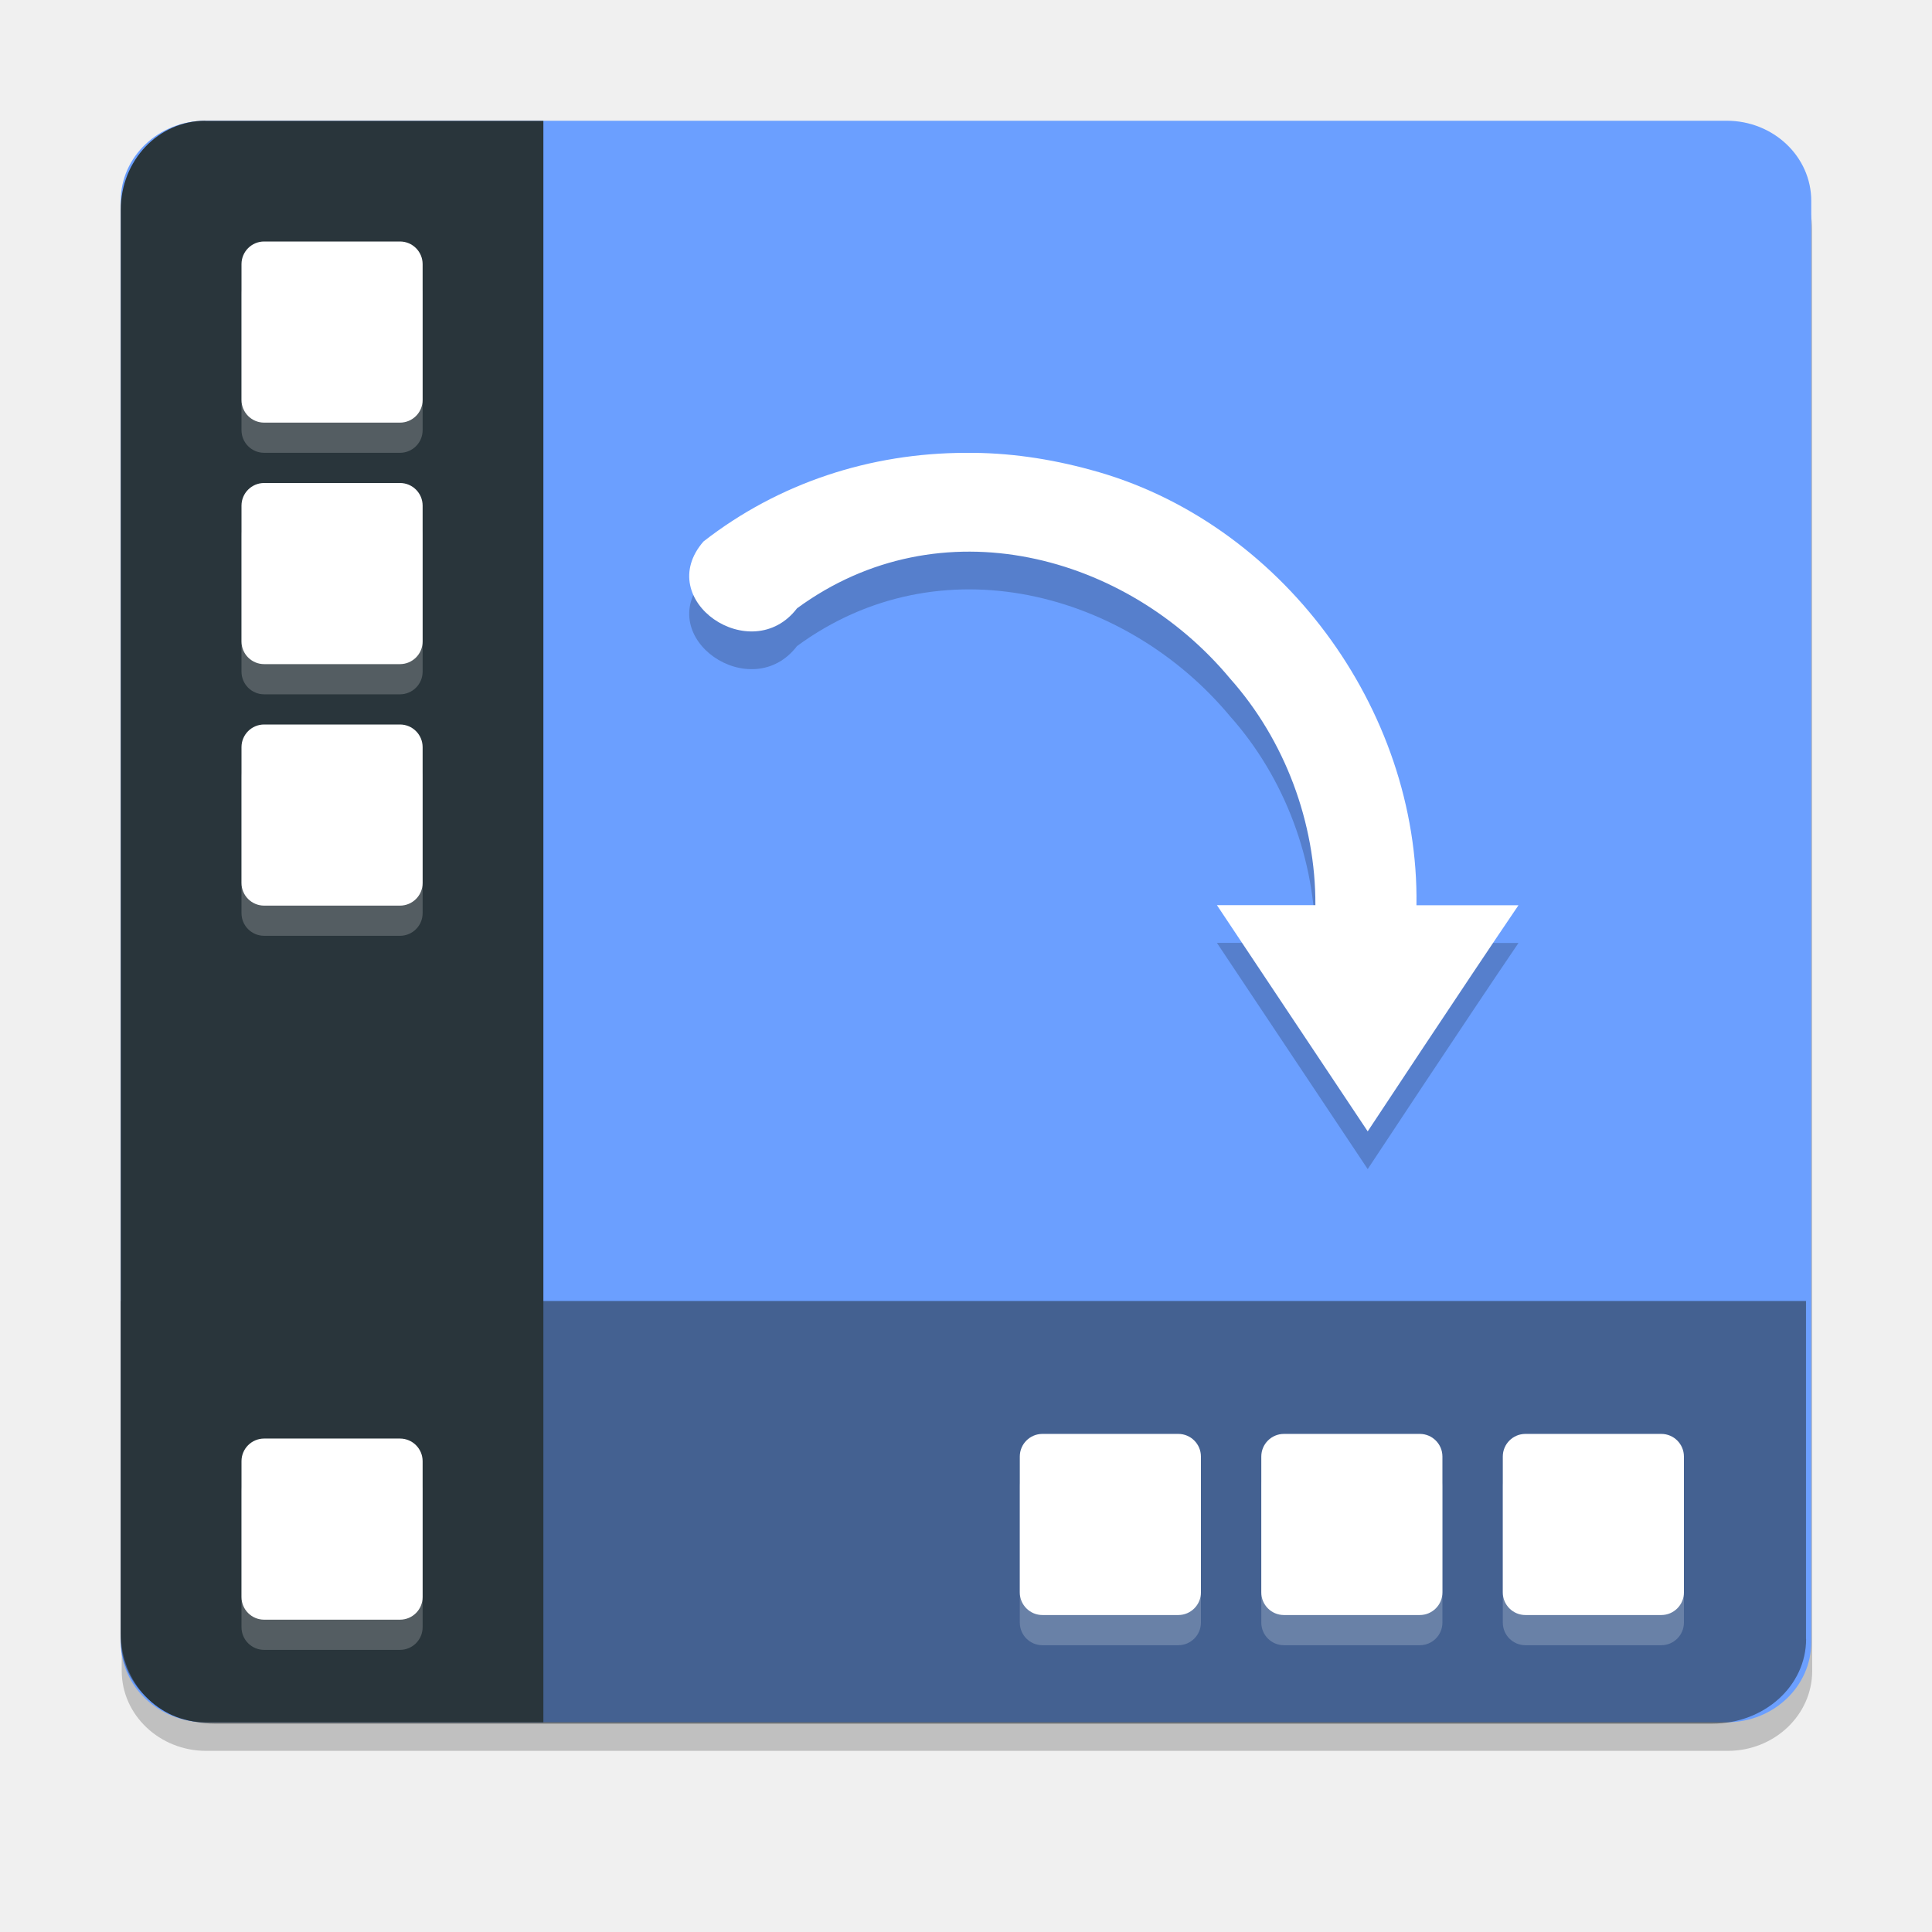
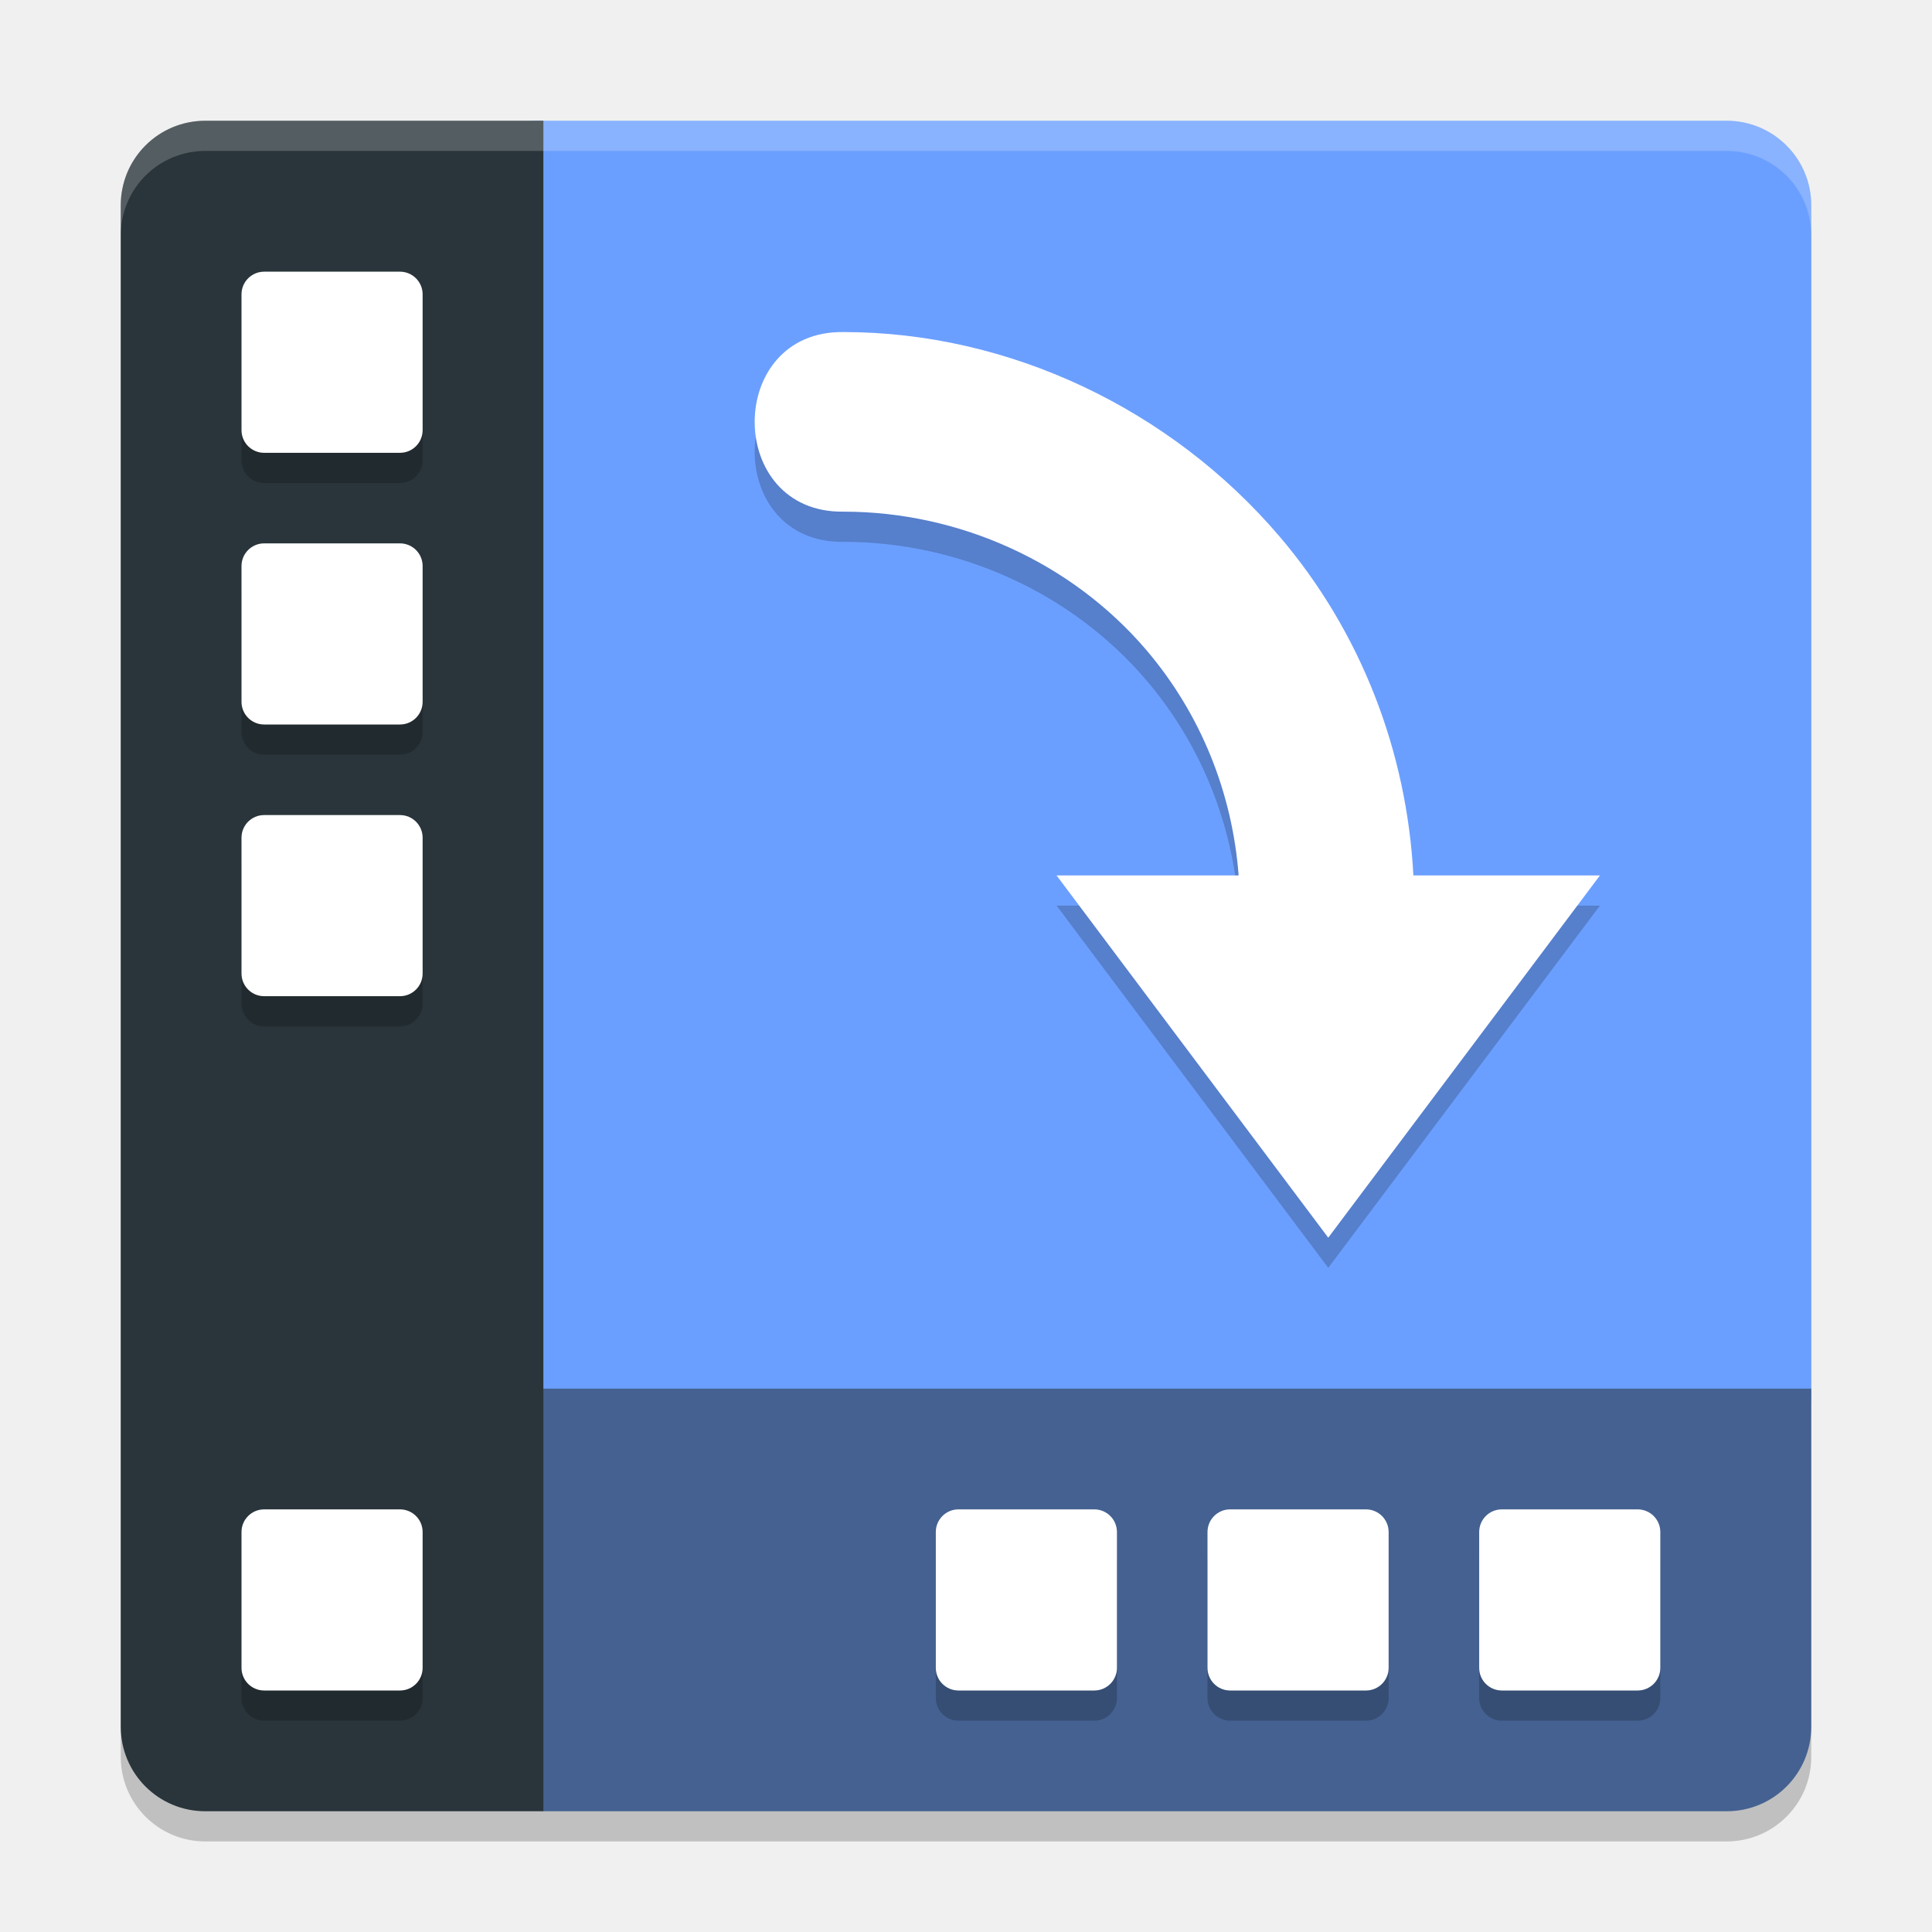
- <svg xmlns="http://www.w3.org/2000/svg" width="64" height="64" version="1.1" viewBox="0 0 64 64" id="svg26">
-   <defs id="defs30">
-     <clipPath clipPathUnits="userSpaceOnUse" id="clipPath16722">
-       <g id="use16724">
-         <rect style="opacity:1;fill:#0300ff;fill-opacity:1;stroke-width:0" id="rect17809" width="143.302" height="141.655" x="202.606" y="-159.886" />
-       </g>
-     </clipPath>
-     <clipPath clipPathUnits="userSpaceOnUse" id="clipPath23845">
-       <rect style="opacity:1;fill:#cc2a2a;fill-opacity:1;stroke-width:0" id="rect23847" width="210.836" height="250.558" x="283.064" y="59.67" />
-     </clipPath>
-   </defs>
-   <g id="layer6" style="display:inline">
-     <rect style="display:inline;opacity:0.2;stroke-width:0.973" width="53.053" height="56" x="-58" y="-60.032" rx="2.653" ry="2.8" transform="matrix(0,-1,-1,0,0,0)" id="rect2" />
-     <rect style="display:inline;fill:#6b9fff;fill-opacity:1;stroke-width:0.973" width="53.053" height="56" x="-57.053" y="-60" rx="2.653" ry="2.8" transform="matrix(0,-1,-1,0,0,0)" id="rect4" />
-   </g>
-   <g id="layer3" style="display:inline">
-     <path style="opacity:0.5;fill:#1d2324;fill-opacity:1;stroke-width:1.057" d="m 59.83,54.295 c 0,1.551 -1.383,2.801 -3.101,2.801 H 10.7 7.101 C 5.383,57.095 4,55.846 4,54.295 V 43.096 h 55.826 v 11.199 z" id="path6-2" />
-     <rect style="fill:#515151;fill-opacity:1;stroke-width:1" width="6" height="6" x="-53.5" y="-14.049" rx="0.75" ry="0.75" id="rect10-7" transform="matrix(0,-1,-1,0,0,0)" />
-     <rect style="opacity:0.2;fill:#ffffff;fill-opacity:1;stroke-width:1" width="6" height="6" x="-54.5" y="-55.782" rx="0.75" ry="0.75" id="rect12-0" transform="matrix(0,-1,-1,0,0,0)" />
-     <rect style="fill:#ffffff;fill-opacity:1;stroke-width:1" width="6" height="6" x="-53.5" y="-55.782" rx="0.75" ry="0.75" id="rect14-9" transform="matrix(0,-1,-1,0,0,0)" />
-     <rect style="opacity:0.2;fill:#ffffff;fill-opacity:1;stroke-width:1" width="6" height="6" x="-54.5" y="-47.782" rx="0.75" ry="0.75" id="rect16-3" transform="matrix(0,-1,-1,0,0,0)" />
-     <rect style="fill:#ffffff;fill-opacity:1;stroke-width:1" width="6" height="6" x="-53.5" y="-47.782" rx="0.75" ry="0.75" id="rect18-6" transform="matrix(0,-1,-1,0,0,0)" />
-     <rect style="opacity:0.2;fill:#ffffff;fill-opacity:1;stroke-width:1" width="6" height="6" x="-54.5" y="-39.782" rx="0.75" ry="0.75" id="rect20-0" transform="matrix(0,-1,-1,0,0,0)" />
-     <rect style="fill:#ffffff;fill-opacity:1;stroke-width:1" width="6" height="6" x="-53.5" y="-39.782" rx="0.75" ry="0.75" id="rect22-6" transform="matrix(0,-1,-1,0,0,0)" />
-     <rect style="fill:#ffffff;fill-opacity:1;stroke-width:1" width="6" height="6" x="-53.5" y="-14.049" rx="0.75" ry="0.75" id="rect24-2" transform="matrix(0,-1,-1,0,0,0)" />
-   </g>
-   <g id="layer1" style="display:inline">
-     <path style="fill:#29353b;fill-opacity:1;stroke-width:1.03" d="M 6.801,4 C 5.25,4 4,5.314 4,6.947 v 43.739 3.419 c 0,1.633 1.25,2.947 2.801,2.947 H 18 V 4.004 H 6.801 Z" id="path6" />
-     <rect style="opacity:0.2;fill:#ffffff;fill-opacity:1;stroke-width:1" width="6" height="6" x="8" y="9" rx="0.75" ry="0.75" id="rect12" />
-     <rect style="fill:#ffffff;fill-opacity:1;stroke-width:1" width="6" height="6" x="8" y="8" rx="0.75" ry="0.75" id="rect14" />
-     <rect style="opacity:0.2;fill:#ffffff;fill-opacity:1;stroke-width:1" width="6" height="6" x="8" y="17" rx="0.75" ry="0.75" id="rect16" />
-     <rect style="fill:#ffffff;fill-opacity:1;stroke-width:1" width="6" height="6" x="8" y="16" rx="0.75" ry="0.75" id="rect18" />
-     <rect style="opacity:0.2;fill:#ffffff;fill-opacity:1;stroke-width:1" width="6" height="6" x="8" y="25" rx="0.75" ry="0.75" id="rect20" />
-     <rect style="fill:#ffffff;fill-opacity:1;stroke-width:1" width="6" height="6" x="8" y="24" rx="0.75" ry="0.75" id="rect22" />
-     <rect style="display:inline;opacity:0.2;fill:#ffffff;fill-opacity:1;stroke-width:1" width="6" height="6" x="8" y="48.654" rx="0.75" ry="0.75" id="rect20-3" />
-     <rect style="display:inline;fill:#ffffff;fill-opacity:1;stroke-width:1" width="6" height="6" x="8" y="47.654" rx="0.75" ry="0.75" id="rect22-67" />
-   </g>
-   <g id="layer4" style="display:inline">
-     <path style="opacity:0.2;fill:#000000;fill-opacity:1;stroke-width:0.832" d="m 31.987,16.251 c 1.4,-0.014 2.791,0.193 4.141,0.563 6.288,1.687 10.89,7.91 10.794,14.423 h 3.38 c -1.723,2.534 -4.995,7.491 -4.995,7.491 0,0 -4.995,-7.493 -4.995,-7.494 h 3.262 c 0.012,-2.728 -1.012,-5.471 -2.827,-7.507 -3.413,-4.103 -9.592,-5.811 -14.345,-2.325 -1.507,1.972 -4.793,-0.266 -3.097,-2.216 2.498,-1.945 5.529,-2.928 8.682,-2.935 z" id="path10" clip-path="none" />
-   </g>
-   <g id="g932" style="display:inline">
-     <path style="fill:#ffffff;fill-opacity:1;stroke-width:0.832" d="m 31.987,15.001 c 1.4,-0.014 2.791,0.193 4.141,0.563 6.288,1.687 10.89,7.91 10.794,14.423 h 3.38 c -1.723,2.534 -4.995,7.491 -4.995,7.491 0,0 -4.995,-7.493 -4.995,-7.494 h 3.262 c 0.012,-2.728 -1.012,-5.471 -2.827,-7.507 -3.413,-4.103 -9.592,-5.811 -14.345,-2.325 -1.507,1.972 -4.793,-0.266 -3.097,-2.216 2.498,-1.945 5.529,-2.928 8.682,-2.935 z" id="path930" clip-path="none" />
-   </g>
+ <svg xmlns="http://www.w3.org/2000/svg" width="64" height="64" version="1.1">
+   <rect style="opacity:0.2" width="56" height="56" x="4" y="5" rx="2.8" ry="2.8" />
+   <rect style="fill:#6b9fff" width="45" height="45" x="15" y="4" rx="2.8" ry="2.8" />
+   <path style="fill:#446191" d="M 15,46 V 57 L 18,60 H 57.199 C 58.75,60 60,58.75 60,57.199 V 46 Z" />
+   <path style="fill:#29353b" d="M 6.801 4 C 5.25 4 4 5.25 4 6.801 L 4 57.199 C 4 58.75 5.25 60 6.801 60 L 18 60 L 18 4 L 6.801 4 z" />
+   <rect style="opacity:0.2" width="6" height="6" x="8" y="10" rx=".75" ry=".75" />
+   <rect style="fill:#ffffff" width="6" height="6" x="8" y="9" rx=".75" ry=".75" />
+   <rect style="opacity:0.2" width="6" height="6" x="8" y="19" rx=".75" ry=".75" />
+   <path style="opacity:0.2" d="M 27.942,12 C 24.019,11.945 24.019,18.005 27.942,17.949 31.761,17.949 35.484,19.619 37.965,22.523 39.778,24.645 40.825,27.27 41.031,30 H 35 L 44,42 53,30 H 46.82 C 46.605,25.898 45.089,21.935 42.375,18.758 38.795,14.566 33.455,12 27.942,12 Z" />
+   <path style="fill:#ffffff" d="M 27.942,11 C 24.019,10.945 24.019,17.005 27.942,16.949 31.761,16.949 35.484,18.619 37.965,21.523 39.778,23.645 40.825,26.27 41.031,29 H 35 L 44,41 53,29 H 46.82 C 46.605,24.898 45.089,20.935 42.375,17.758 38.795,13.566 33.455,11 27.942,11 Z" />
+   <rect style="opacity:0.2" width="6" height="6" x="8" y="28" rx=".75" ry=".75" />
+   <rect style="fill:#ffffff" width="6" height="6" x="8" y="18" rx=".75" ry=".75" />
+   <rect style="opacity:0.2" width="6" height="6" x="8" y="51" rx=".75" ry=".75" />
+   <rect style="fill:#ffffff" width="6" height="6" x="8" y="27" rx=".75" ry=".75" />
+   <rect style="opacity:0.2" width="6" height="6" x="31" y="51" rx=".75" ry=".75" />
+   <rect style="fill:#ffffff" width="6" height="6" x="8" y="50" rx=".75" ry=".75" />
+   <rect style="opacity:0.2" width="6" height="6" x="40" y="51" rx=".75" ry=".75" />
+   <rect style="fill:#ffffff" width="6" height="6" x="31" y="50" rx=".75" ry=".75" />
+   <rect style="opacity:0.2" width="6" height="6" x="49" y="51" rx=".75" ry=".75" />
+   <rect style="fill:#ffffff" width="6" height="6" x="40" y="50" rx=".75" ry=".75" />
+   <rect style="fill:#ffffff" width="6" height="6" x="49" y="50" rx=".75" ry=".75" />
+   <path style="fill:#ffffff;opacity:0.2" d="M 6.801 4 C 5.25 4 4 5.25 4 6.801 L 4 7.801 C 4 6.25 5.25 5 6.801 5 L 57.199 5 C 58.75 5 60 6.25 60 7.801 L 60 6.801 C 60 5.25 58.75 4 57.199 4 L 6.801 4 z" />
</svg>
